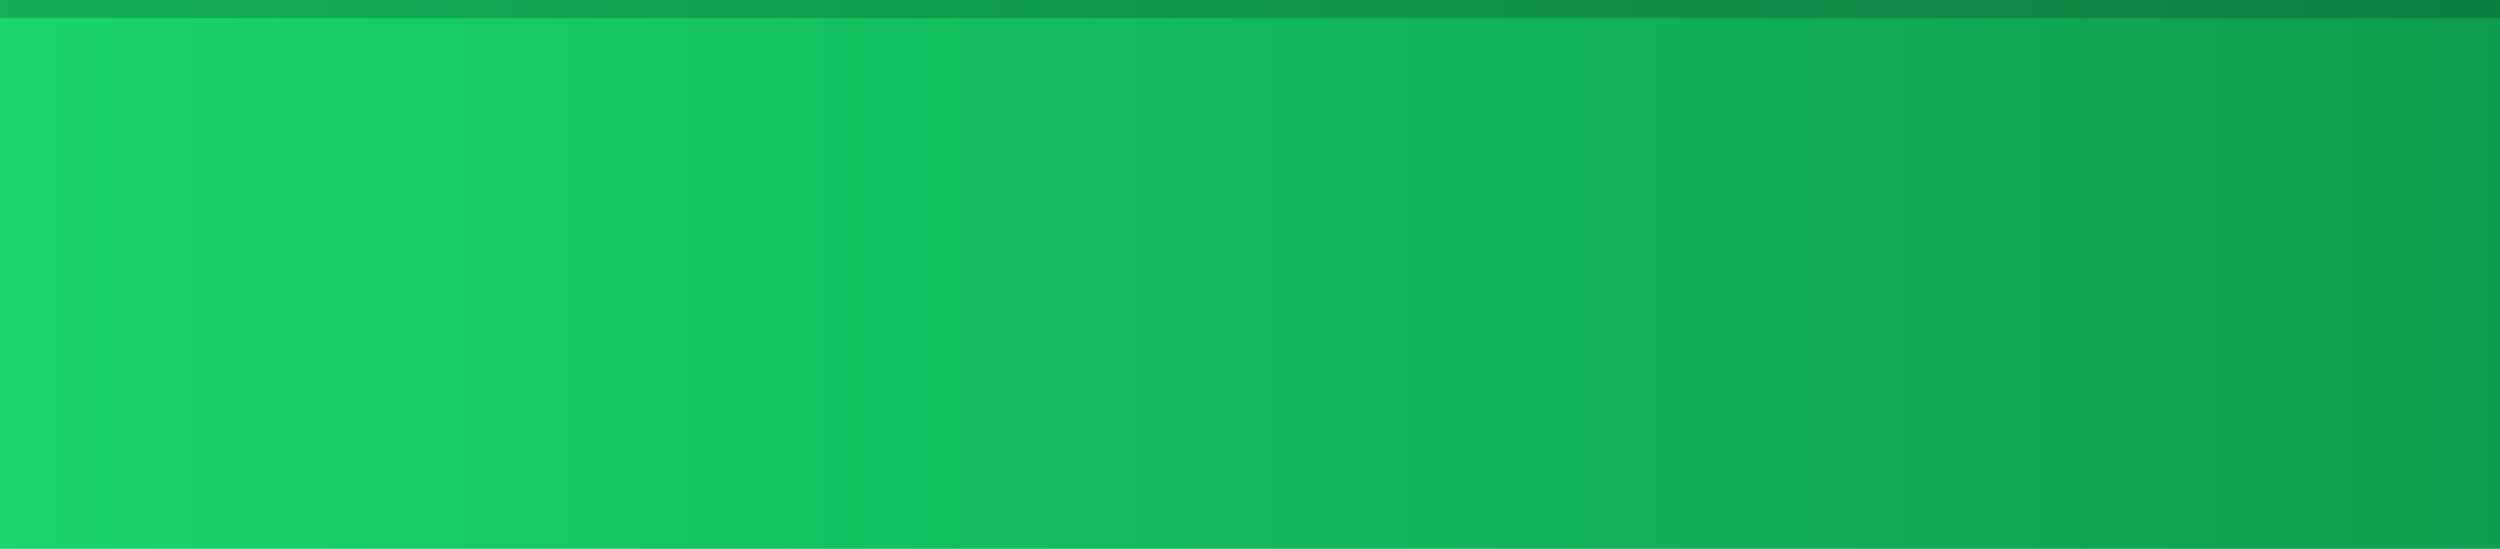
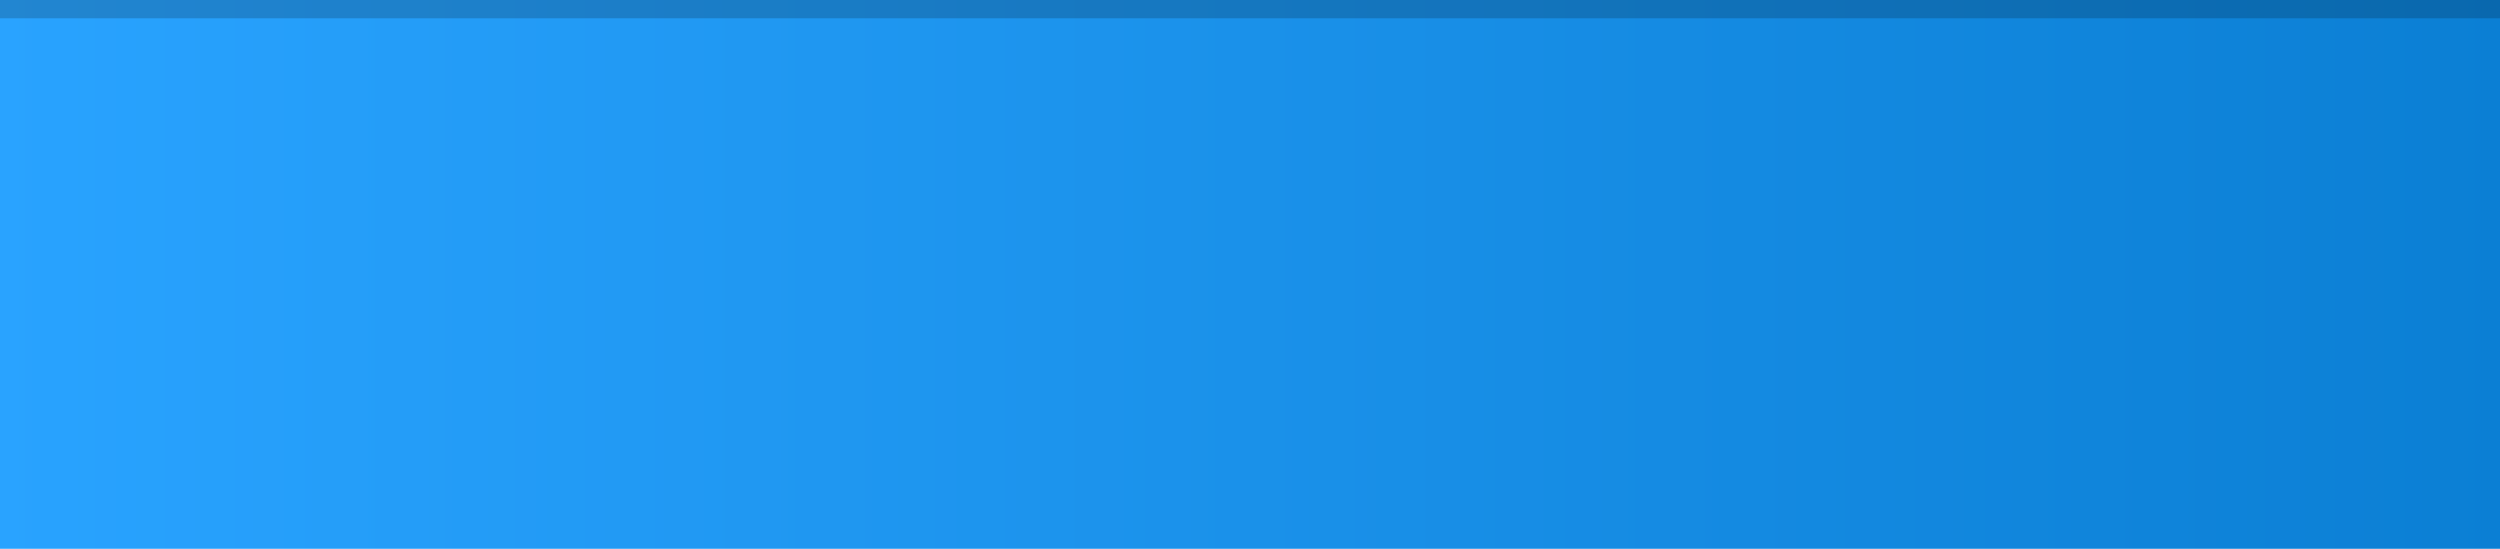
<svg xmlns="http://www.w3.org/2000/svg" width="820" height="180" viewBox="0 0 820 180">
  <defs>
    <linearGradient id="g" x1="0" y1="0" x2="1" y2="0">
-       <stop offset="0" stop-color="#19d56b" />
-       <stop offset="1" stop-color="#0e9d4c" />
+       <stop offset="0" stop-color="#29A3FF" />
+       <stop offset="1" stop-color="#0B7FD4" />
    </linearGradient>
  </defs>
  <rect width="820" height="180" fill="url(#g)" />
  <rect width="820" height="6" fill="rgba(0,0,0,.18)" />
</svg>
